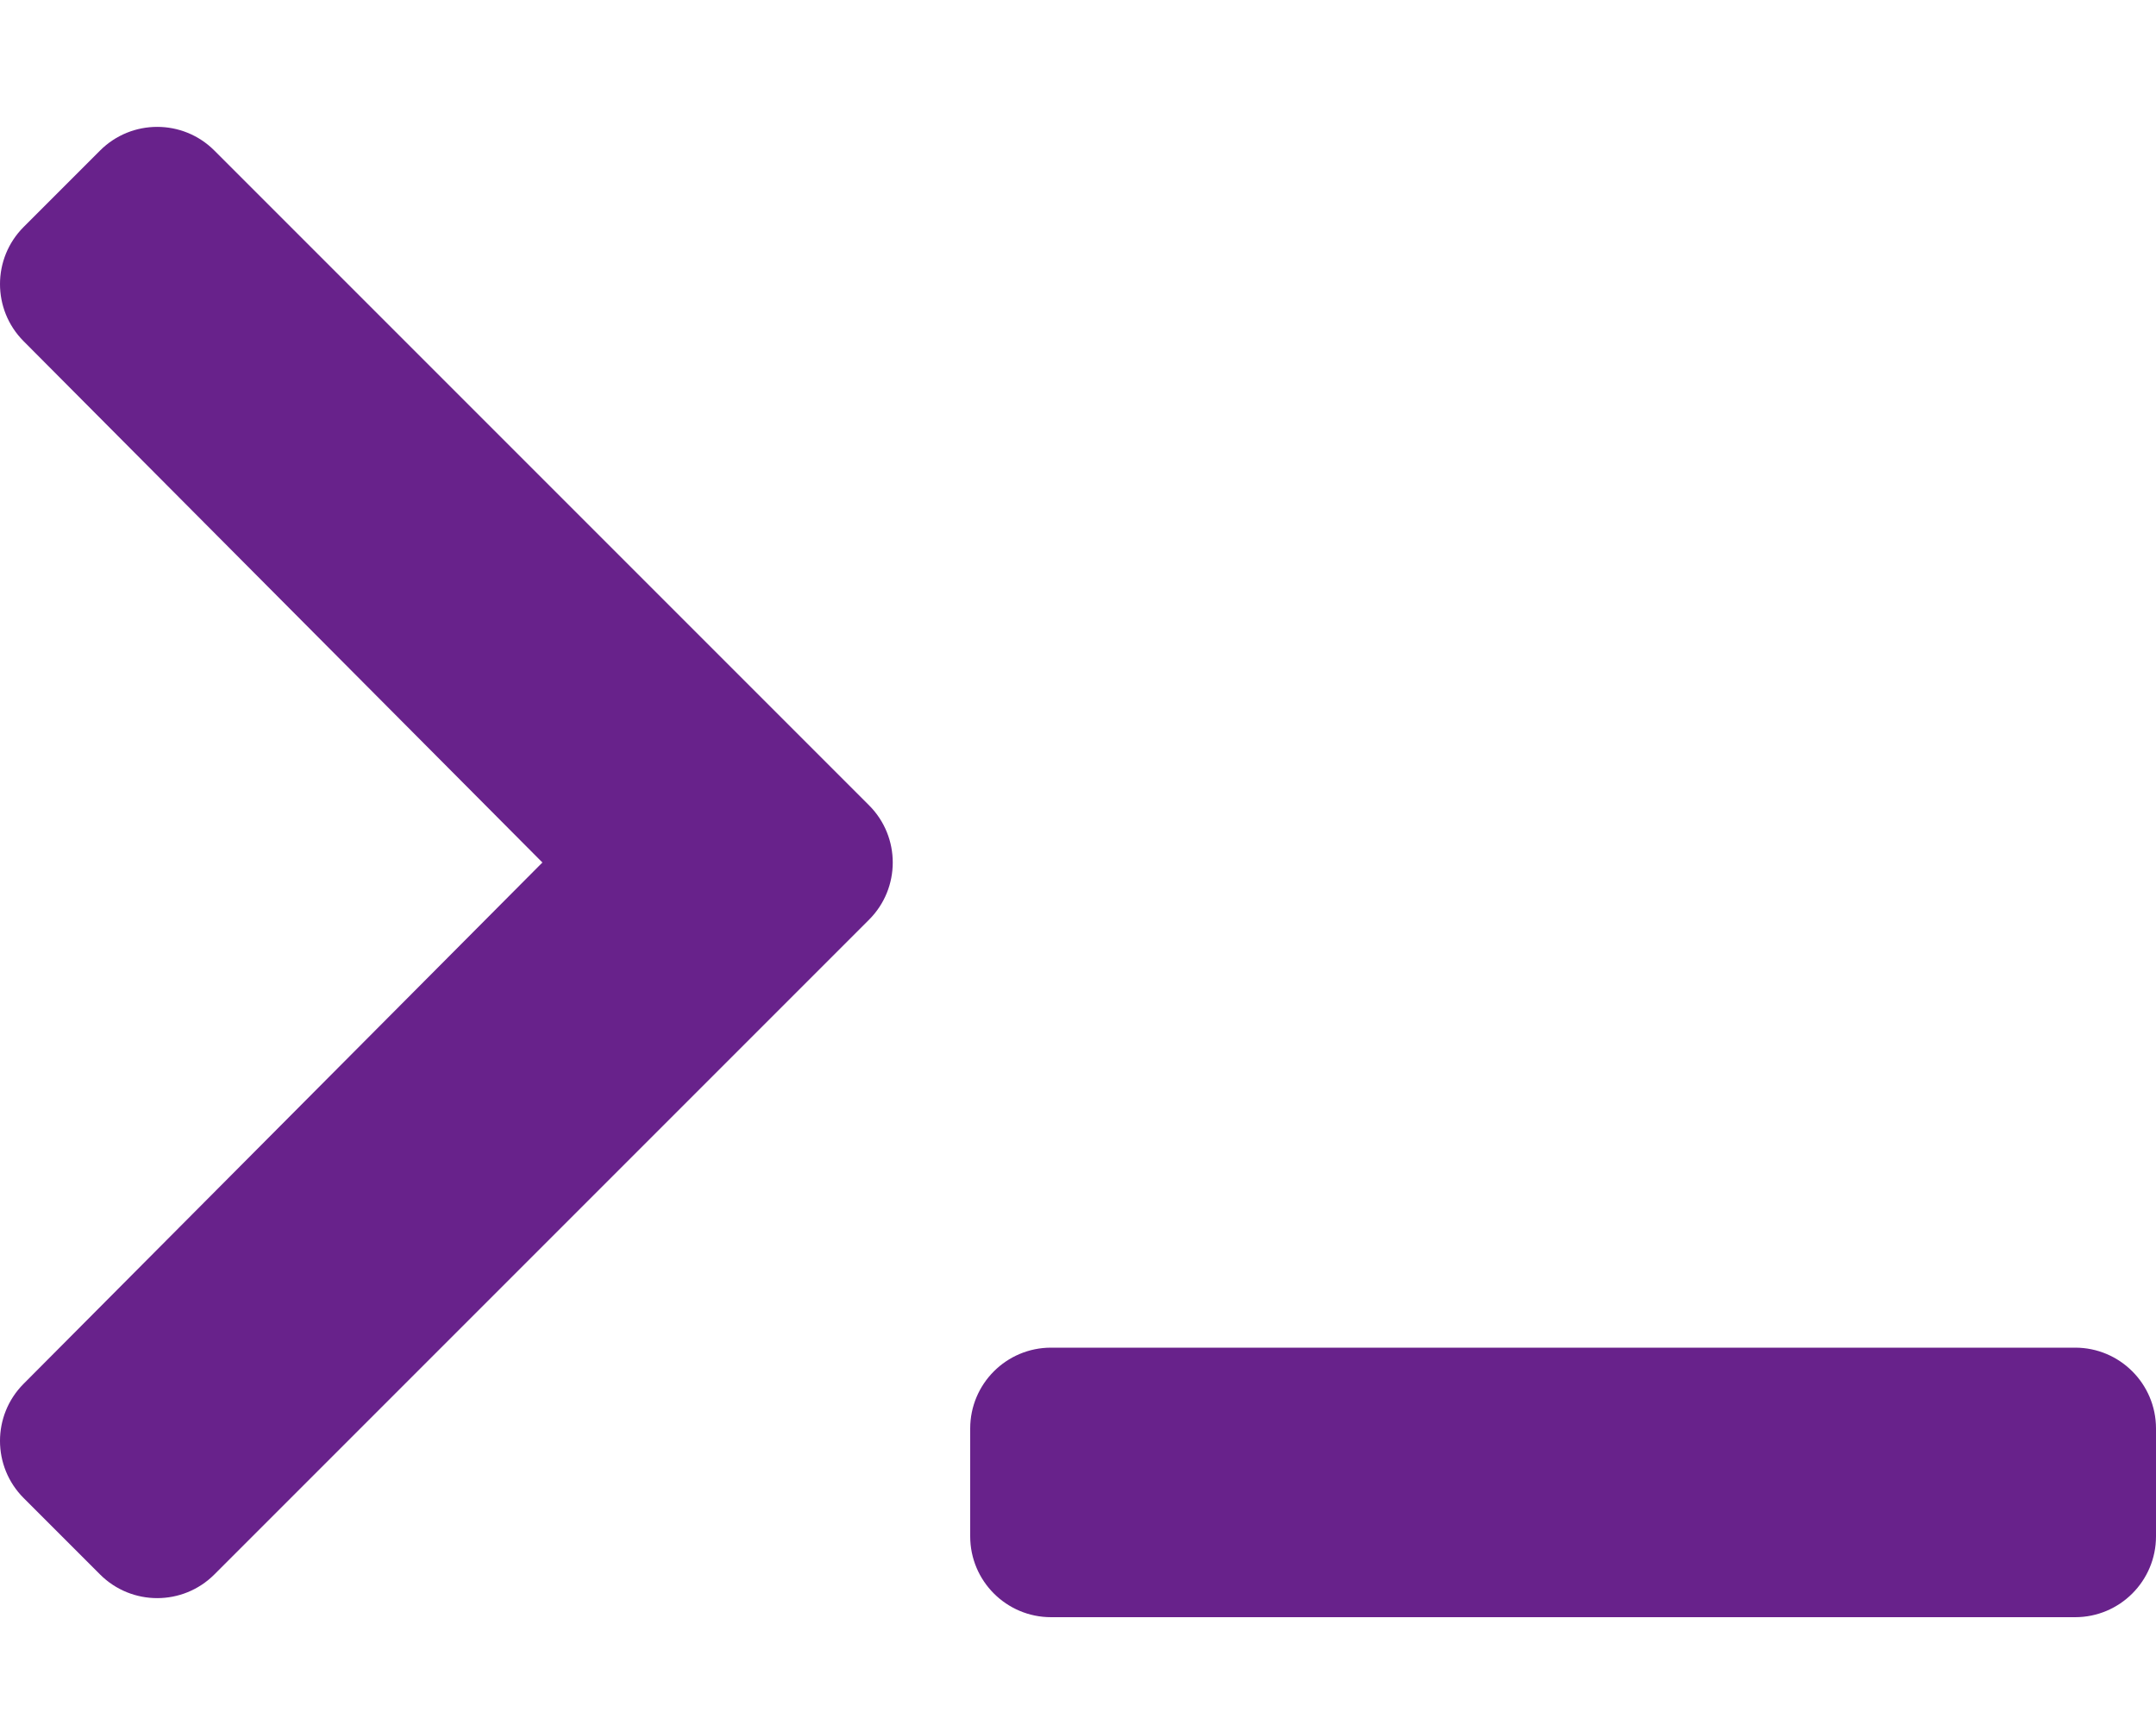
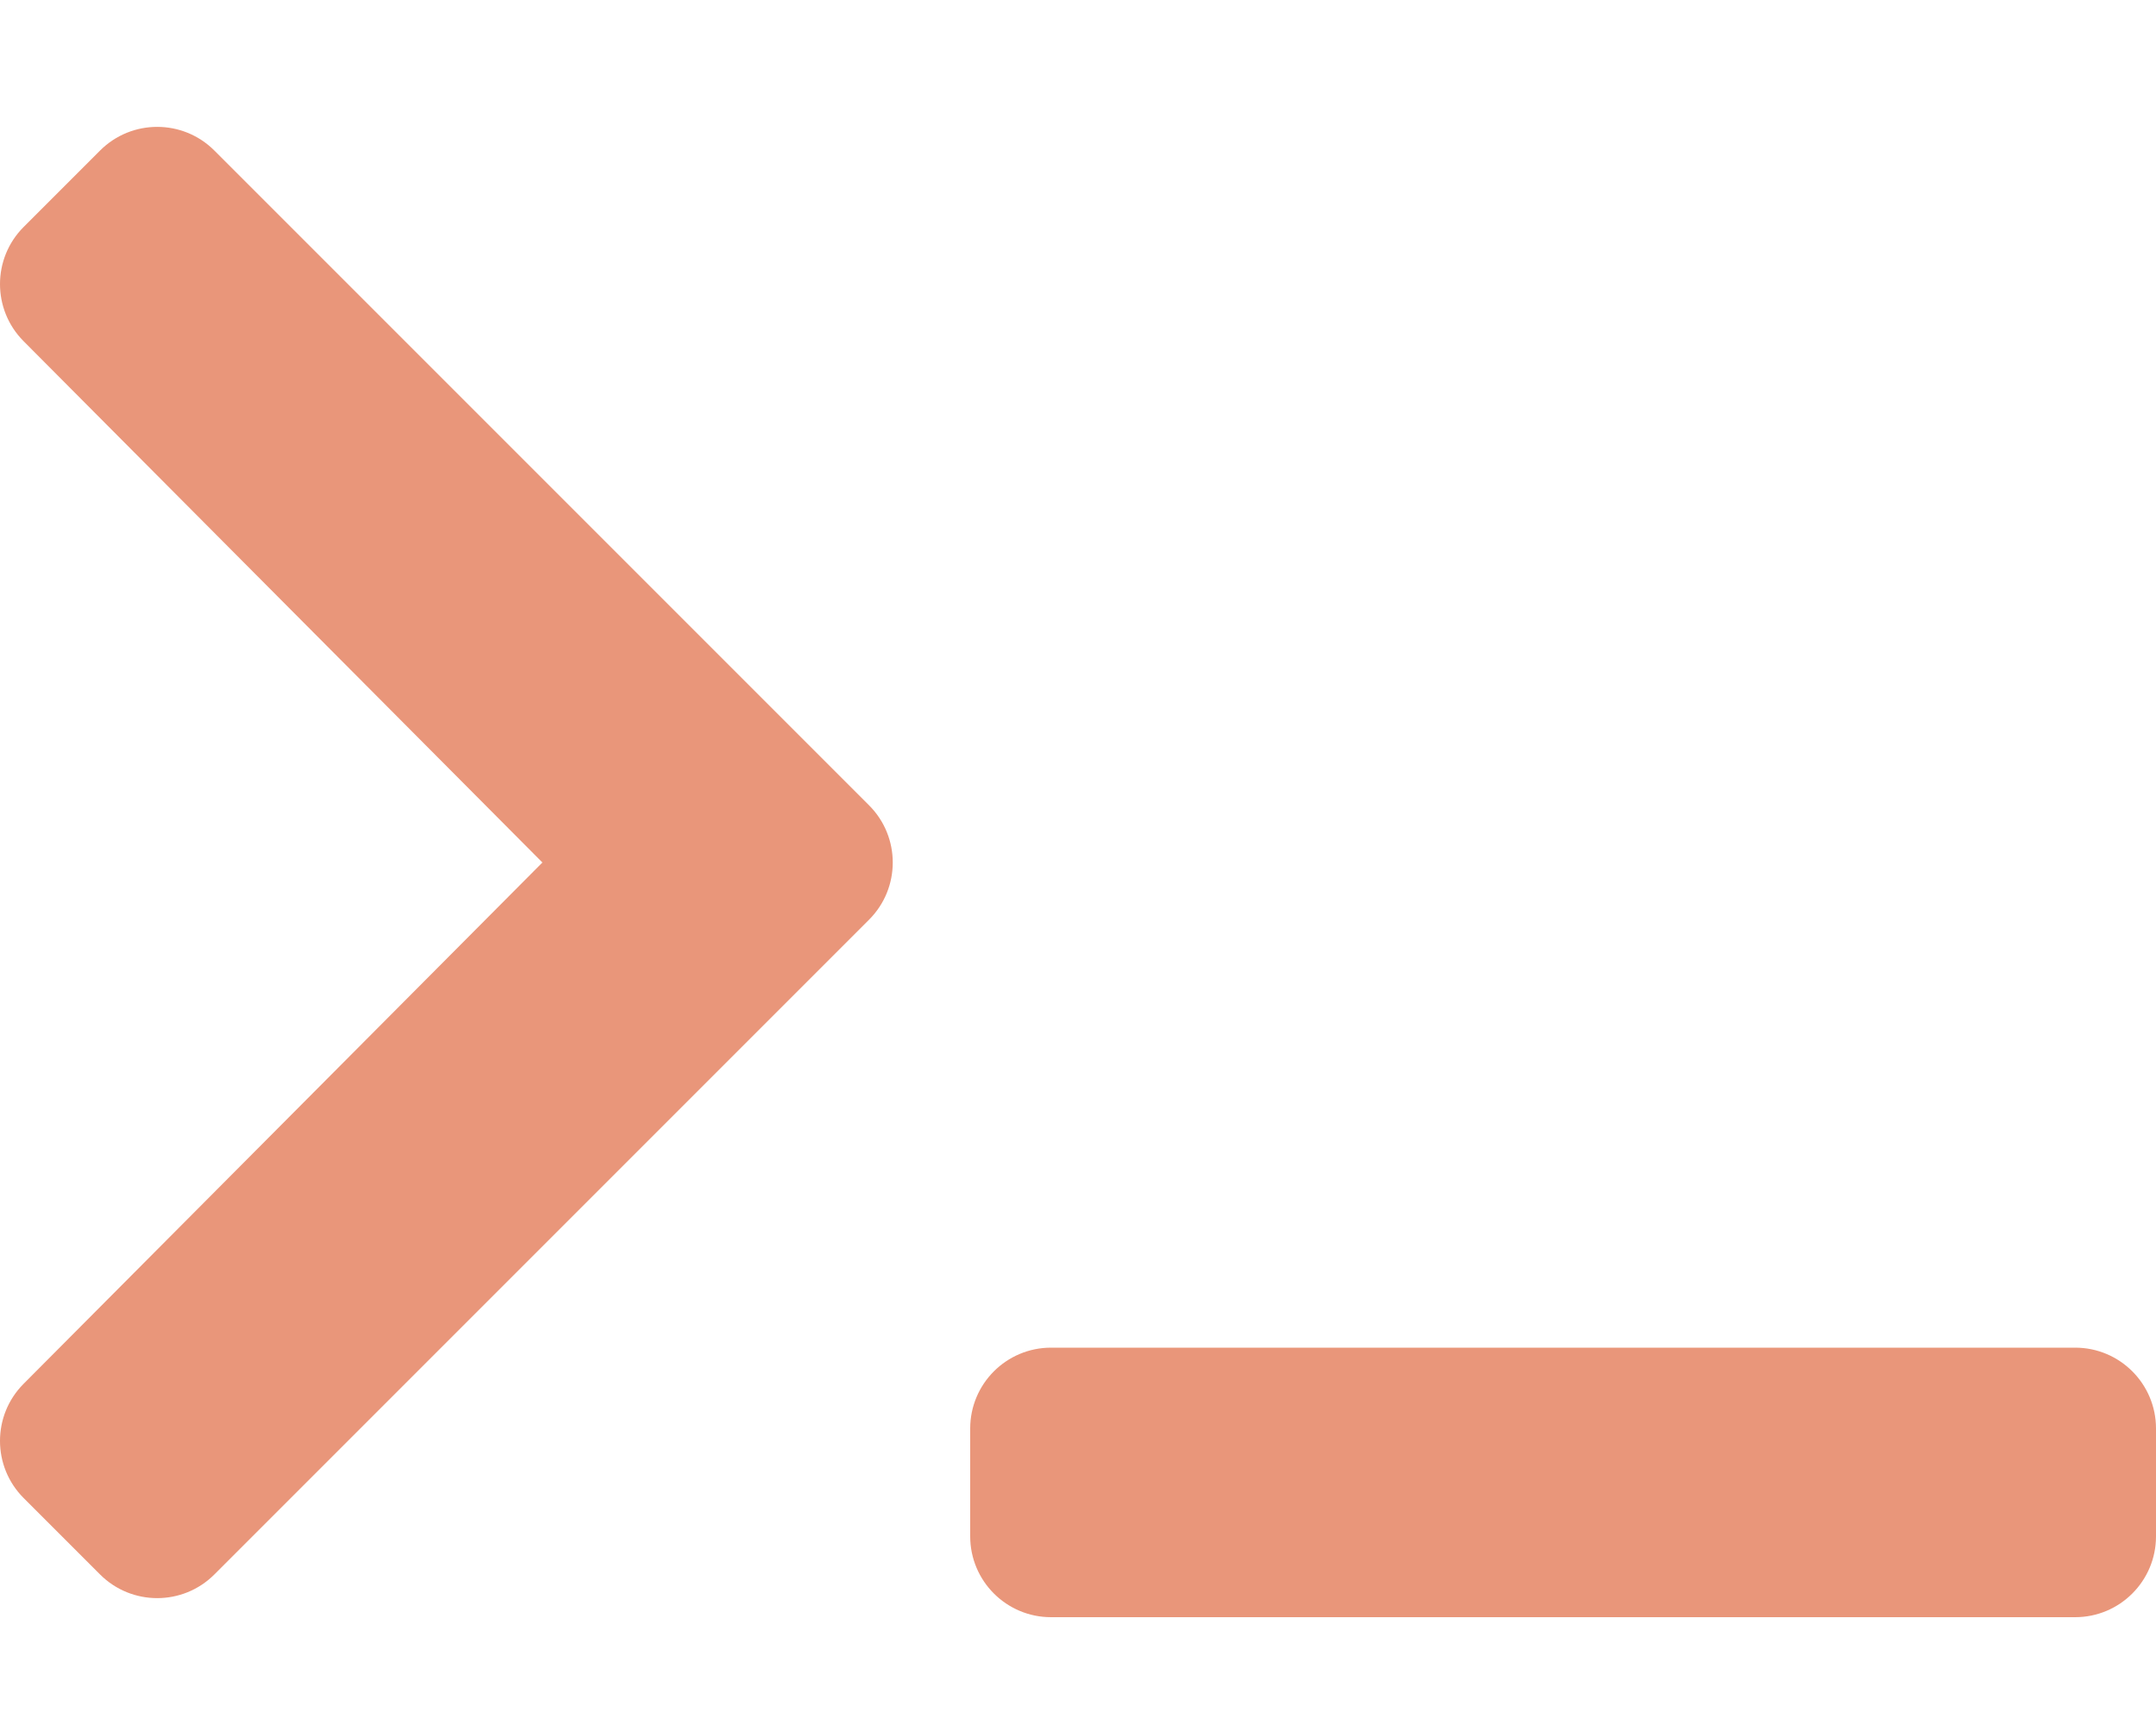
- <svg xmlns="http://www.w3.org/2000/svg" style="fill:#68228b;" viewBox="0 0 640 512">
+ <svg xmlns="http://www.w3.org/2000/svg" style="fill:#e9967a;" viewBox="0 0 640 512">
  <path d="M257.981 272.971L63.638 467.314c-9.373 9.373-24.569 9.373-33.941 0L7.029 444.647c-9.357-9.357-9.375-24.522-.04-33.901L161.011 256 6.99 101.255c-9.335-9.379-9.317-24.544.04-33.901l22.667-22.667c9.373-9.373 24.569-9.373 33.941 0L257.981 239.03c9.373 9.372 9.373 24.568 0 33.941zM640 456v-32c0-13.255-10.745-24-24-24H312c-13.255 0-24 10.745-24 24v32c0 13.255 10.745 24 24 24h304c13.255 0 24-10.745 24-24z" />
</svg>
